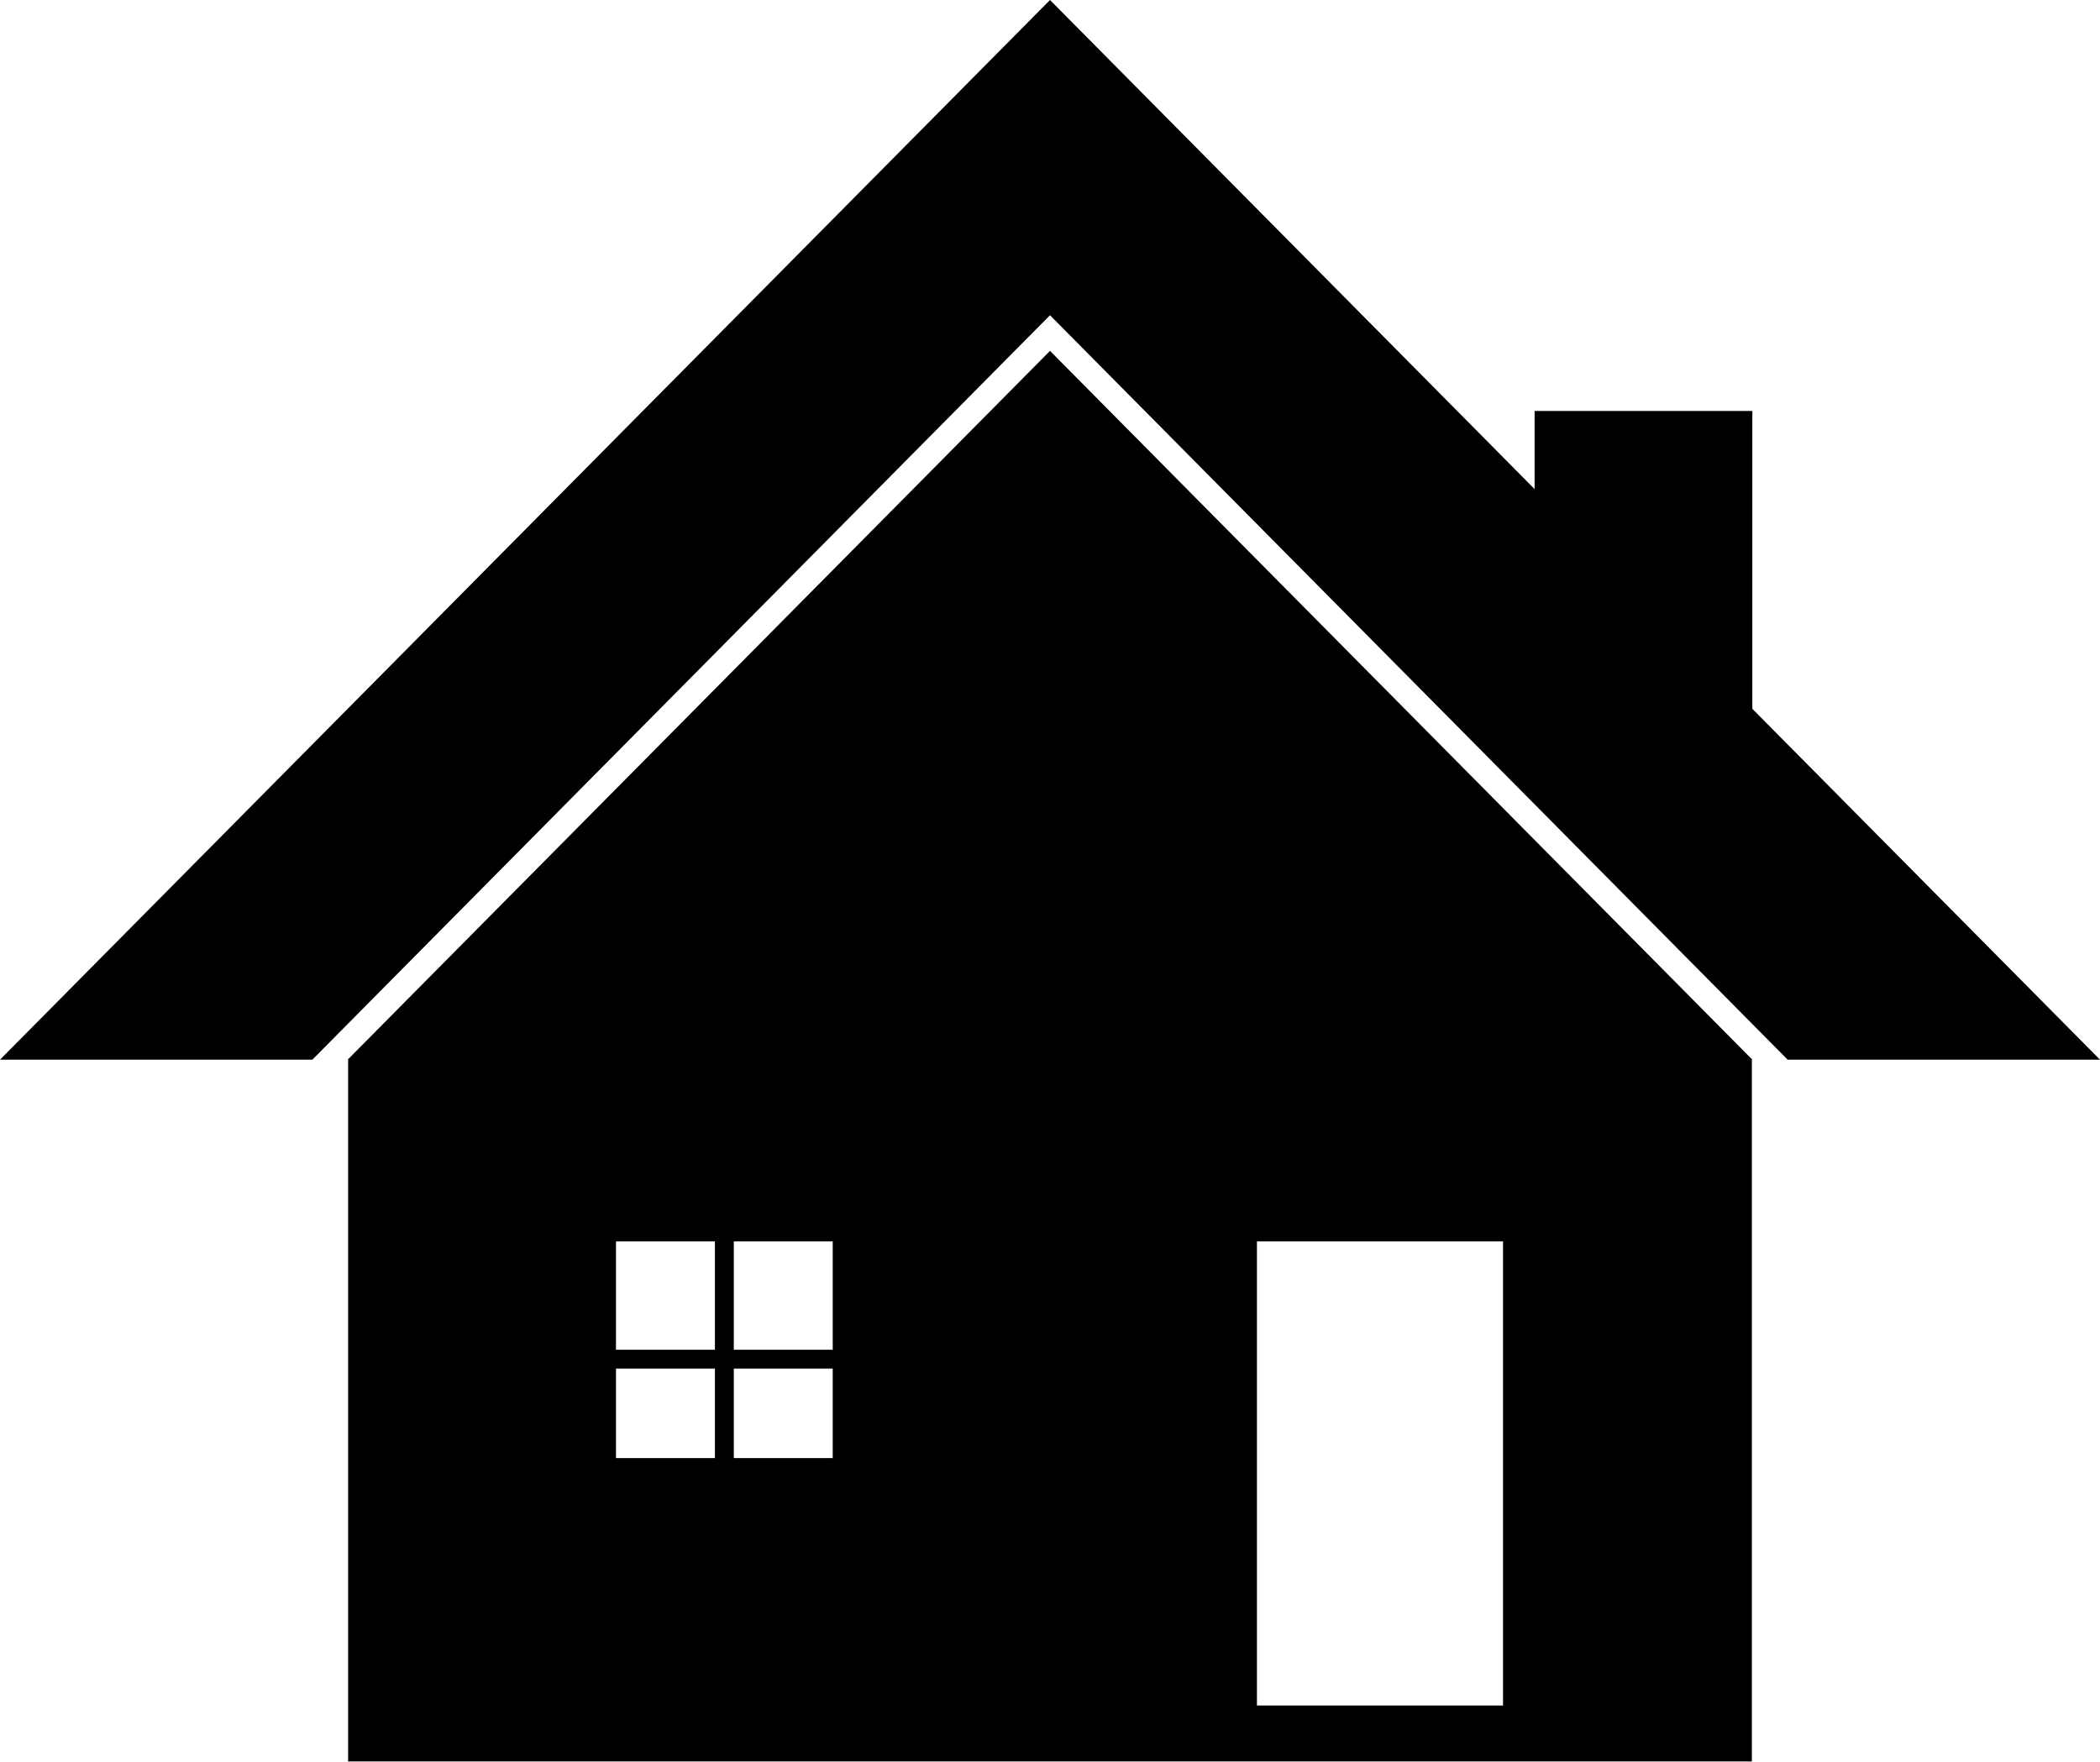
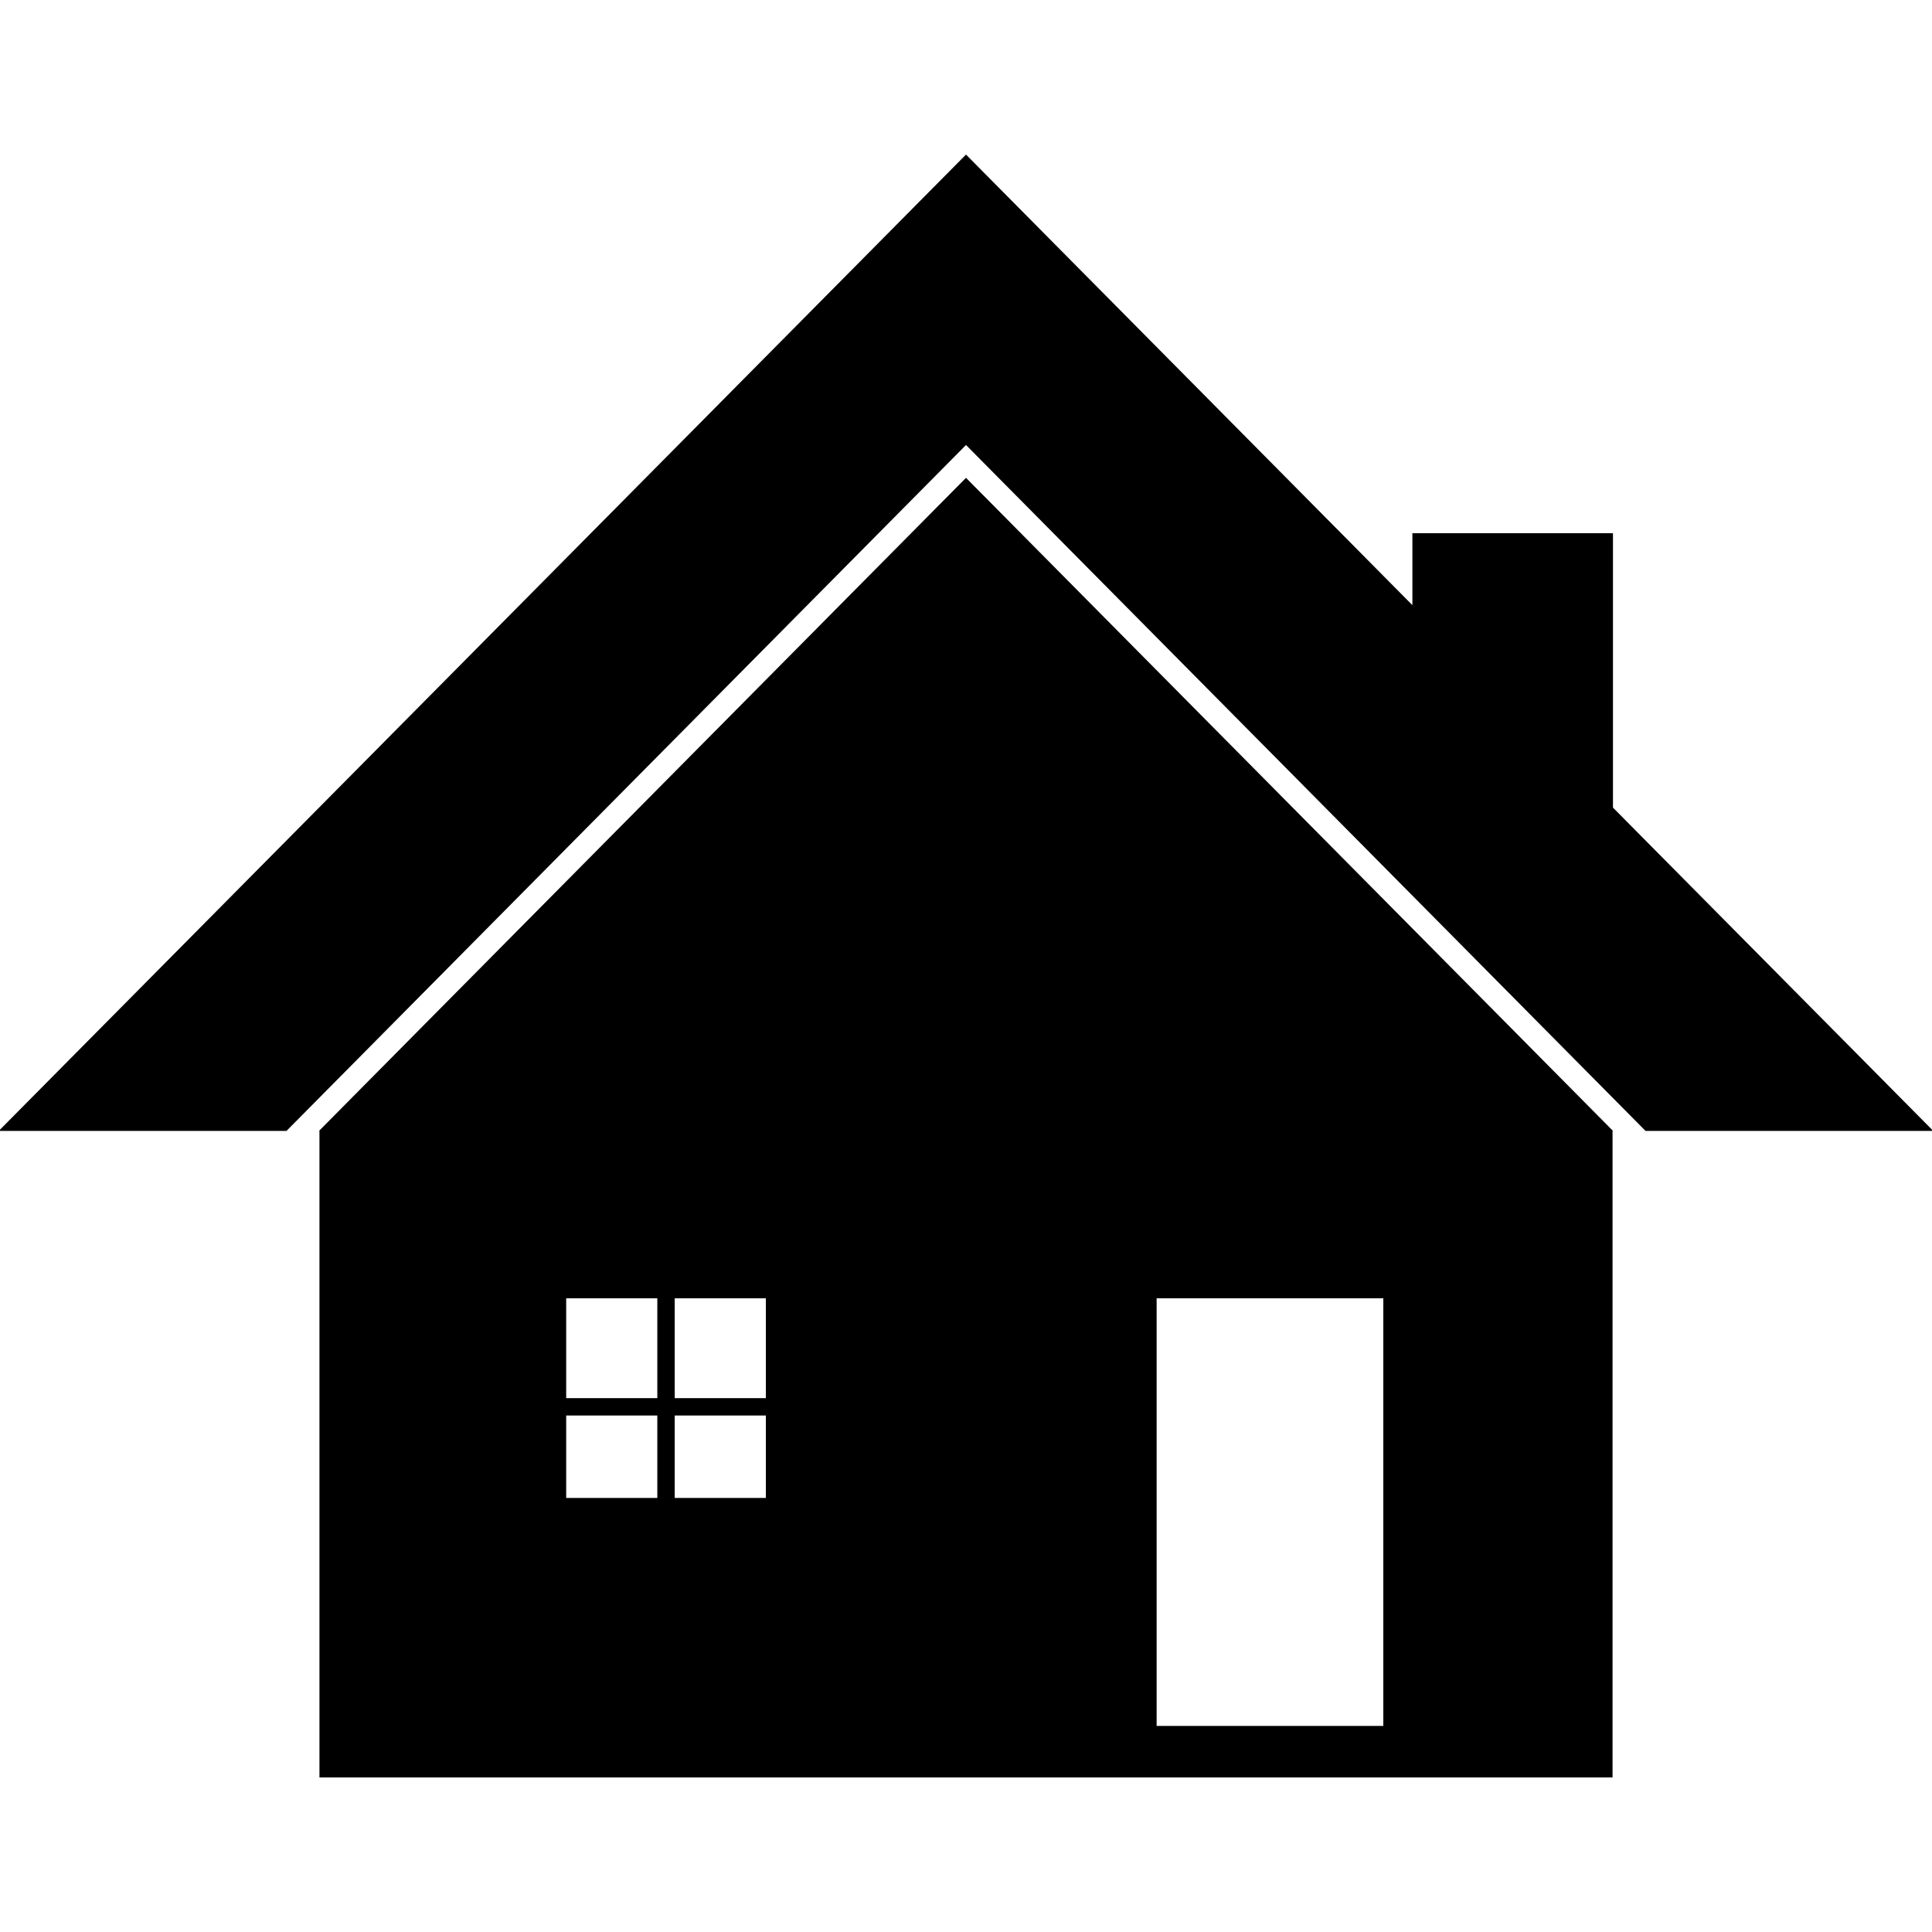
- <svg xmlns="http://www.w3.org/2000/svg" version="1.1" id="Layer_1" x="0px" y="0px" width="100.128" height="84" viewBox="0 0 250.319 210" enable-background="new 0 0 250 250" xml:space="preserve">
+ <svg xmlns="http://www.w3.org/2000/svg" version="1.1" id="Layer_1" x="0px" y="0px" width="100" height="100" viewBox="0 0 250 250" enable-background="new 0 0 250 250" xml:space="preserve">
  <defs id="defs70" />
-   <g id="g62" transform="translate(0.16,-20)">
-     <polygon points="182.764,78.308 125,20 62.42,83.168 -0.16,146.337 37.072,146.337 62.42,120.75 125,57.582 187.579,120.75 212.928,146.337 250.159,146.337 208.717,104.505 208.717,68.996 182.764,68.996 " id="polygon64" />
-     <path d="M 125,61.832 62.42,125 l -21.138,21.337 0.055,0 0,83.663 167.325,0 0,-83.663 0.055,0 L 187.579,125 125,61.832 z m -39.944,132.004 -11.792,0 0,-10.667 11.792,0 0,10.667 z m 0,-12.918 -11.792,0 0,-12.918 11.792,0 0,12.918 z m 14.044,12.918 -11.792,0 0,-10.667 11.792,0 0,10.667 z m 0,-12.918 -11.792,0 0,-12.918 11.792,0 0,12.918 z m 79.9,42.415 -29.333,0 0,-55.333 29.333,0 0,55.333 z" id="path66" />
+   <g id="g3046" transform="translate(-0.1595,-20)">
+     <g id="g3041">
+       <g id="g62" transform="translate(0.16,20)">
+         <polygon points="212.928,146.337 250.159,146.337 208.717,104.505 208.717,68.996 182.764,68.996 182.764,78.308 125,20 62.42,83.168 -0.16,146.337 37.072,146.337 62.42,120.75 125,57.582 187.579,120.75 " id="polygon64" />
+         <path d="M 125,61.832 62.42,125 l -21.138,21.337 0.055,0 0,83.663 167.325,0 0,-83.663 0.055,0 L 187.579,125 125,61.832 z m -39.944,132.004 -11.792,0 0,-10.667 11.792,0 0,10.667 z m 0,-12.918 -11.792,0 0,-12.918 11.792,0 0,12.918 z m 14.044,12.918 -11.792,0 0,-10.667 11.792,0 0,10.667 z m 0,-12.918 -11.792,0 0,-12.918 11.792,0 0,12.918 z m 79.9,42.415 -29.333,0 0,-55.333 29.333,0 0,55.333 z" id="path66" />
+       </g>
+     </g>
  </g>
</svg>
